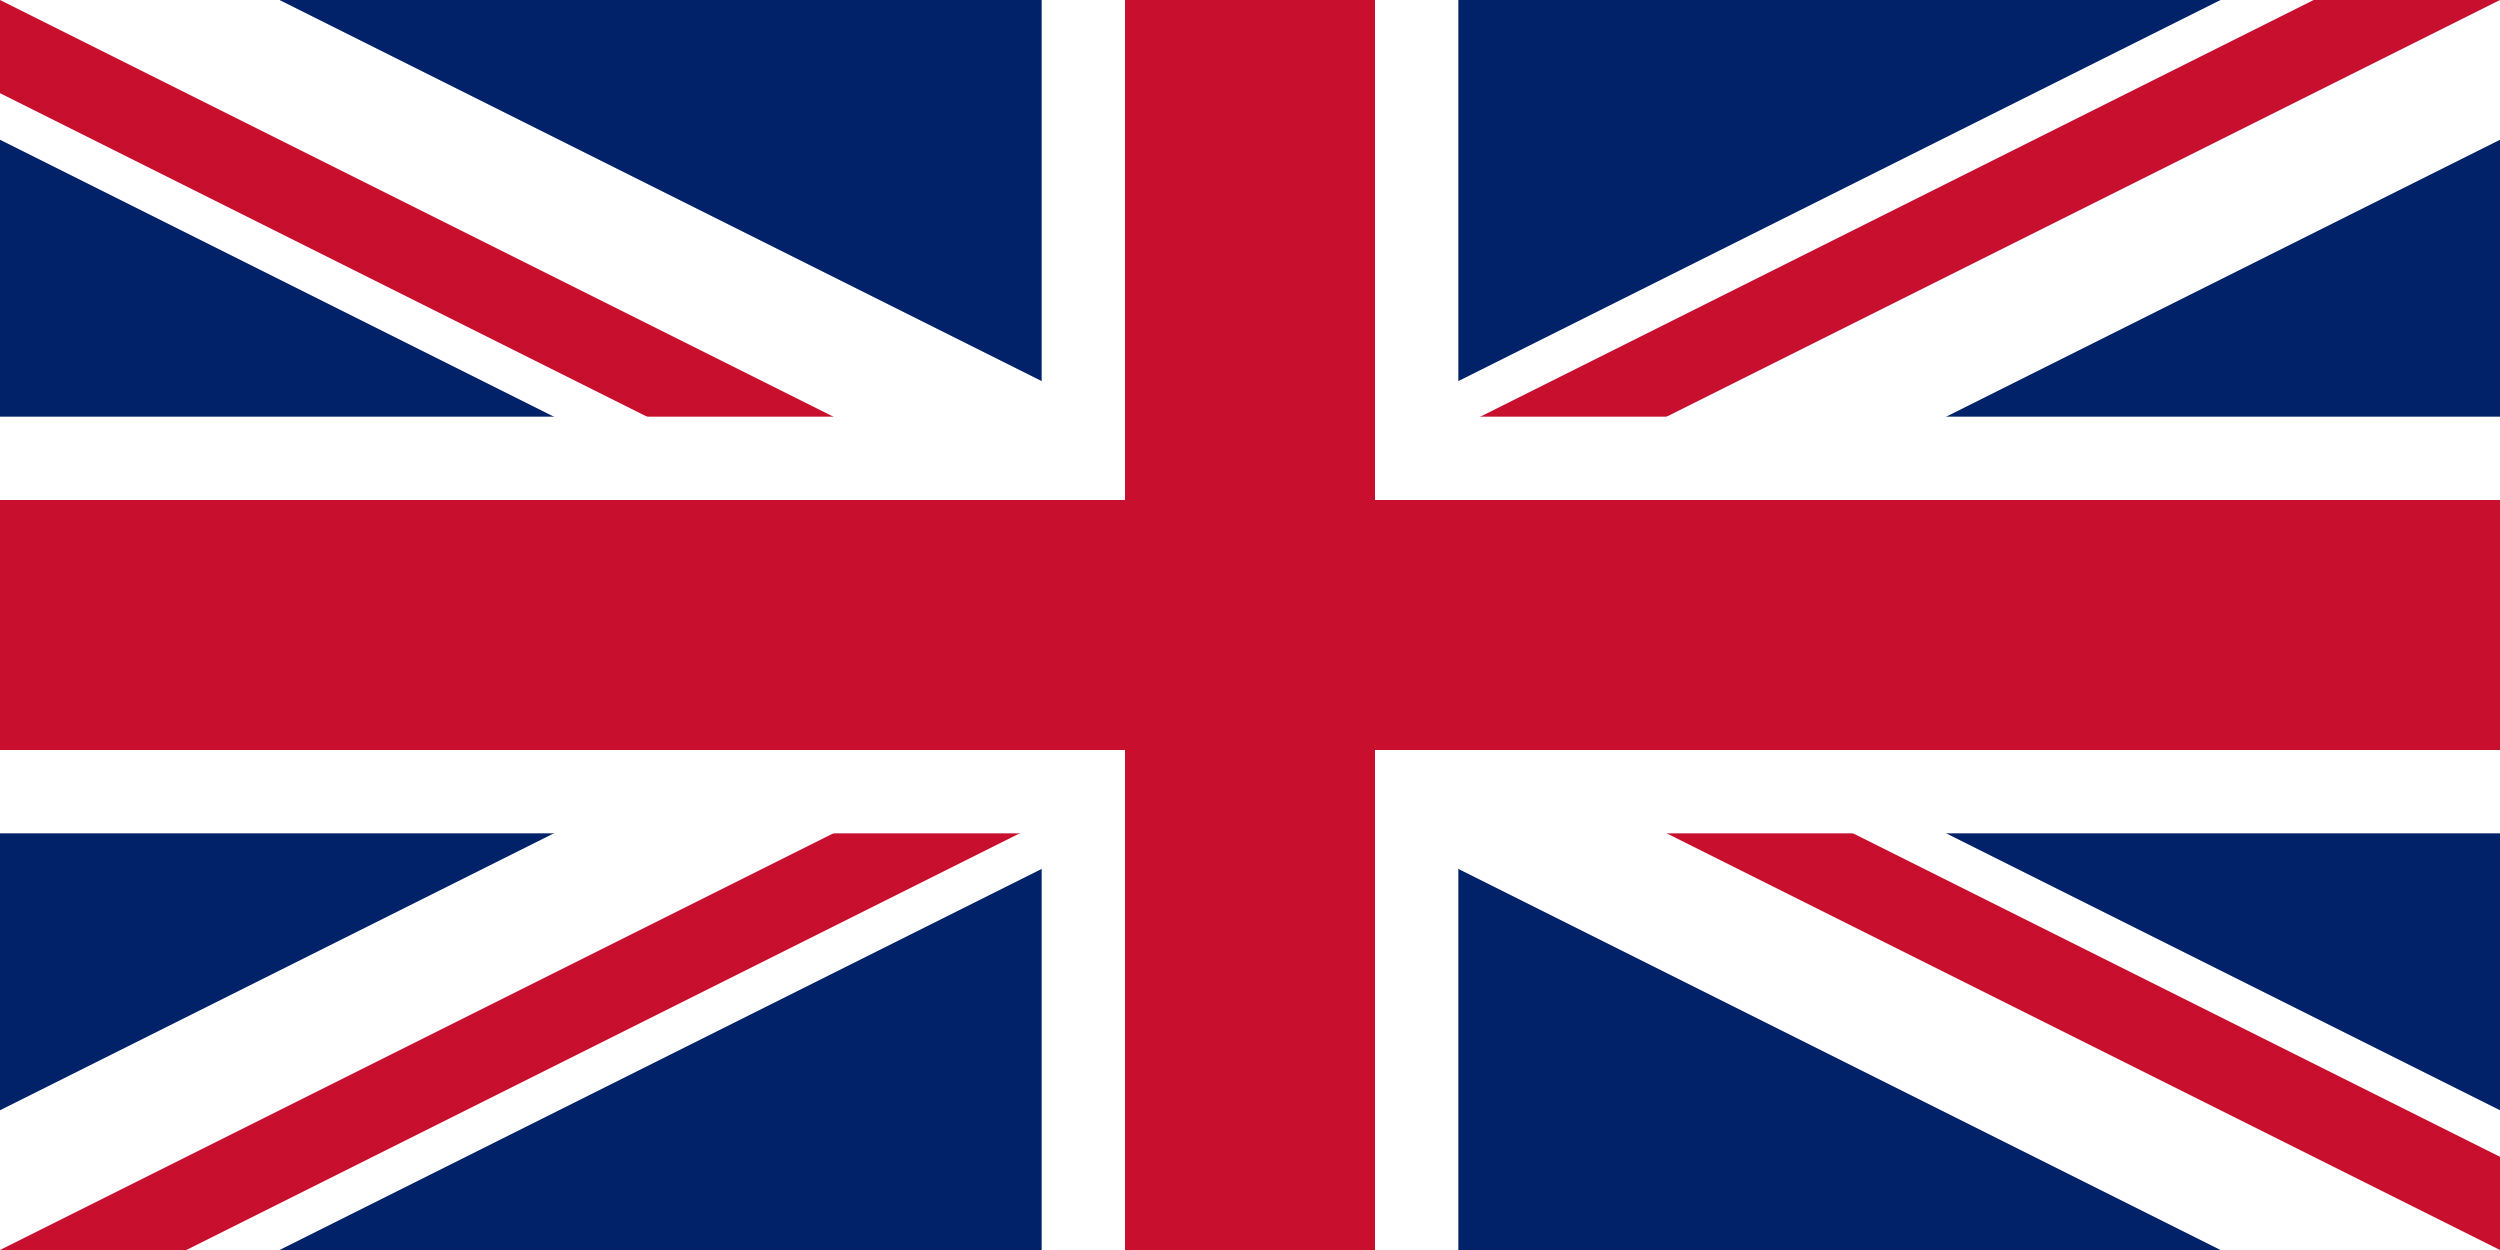
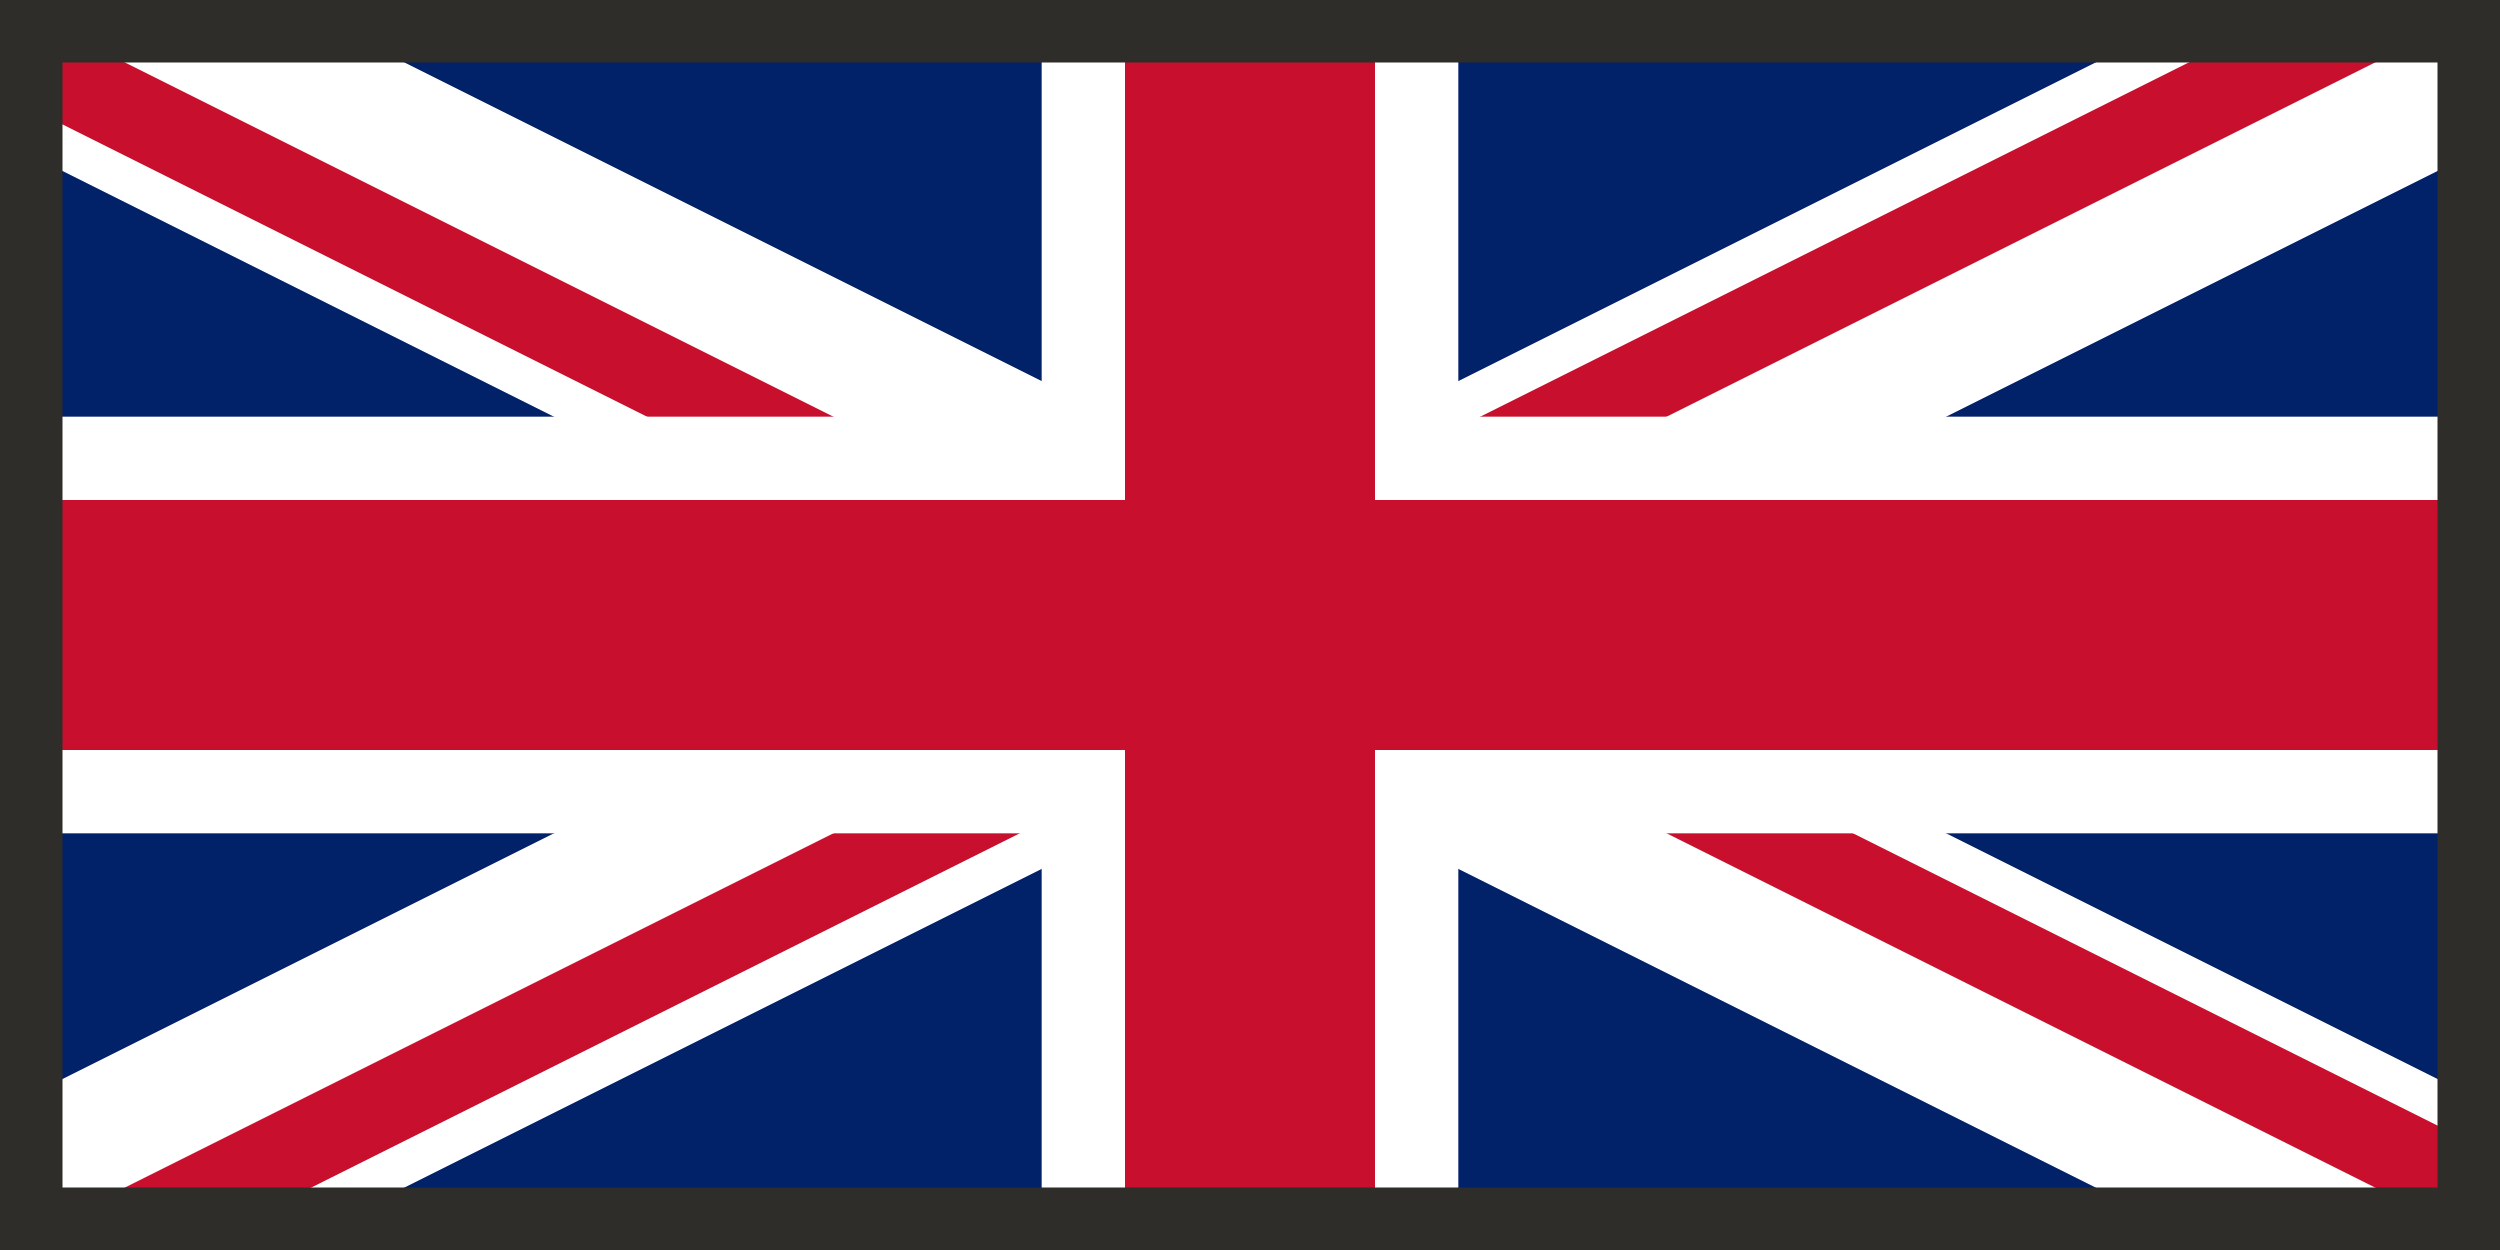
<svg xmlns="http://www.w3.org/2000/svg" viewBox="0 0 60 30">
  <clipPath id="s">
    <path d="M0,0v30h60v-30z" />
  </clipPath>
  <clipPath id="t">
    <path d="M30,15h30v15zv15h-30zh-30v-15zv-15h30z" />
  </clipPath>
  <g clip-path="url(#s)">
    <path d="M0,0v30h60v-30z" fill="#012169" />
    <path d="M0,0L60,30M60,0L0,30" stroke="#fff" stroke-width="6" />
    <path d="M0,0L60,30M60,0L0,30" clip-path="url(#t)" stroke="#C8102E" stroke-width="4" />
    <path d="M30,0v30M0,15h60" stroke="#fff" stroke-width="10" />
    <path d="M30,0v30M0,15h60" stroke="#C8102E" stroke-width="6" />
  </g>
+   <rect x="0.75" y="0.75" width="58.5" height="28.5" fill="none" stroke="#2f2d2a" stroke-width="1.5" />
</svg>
